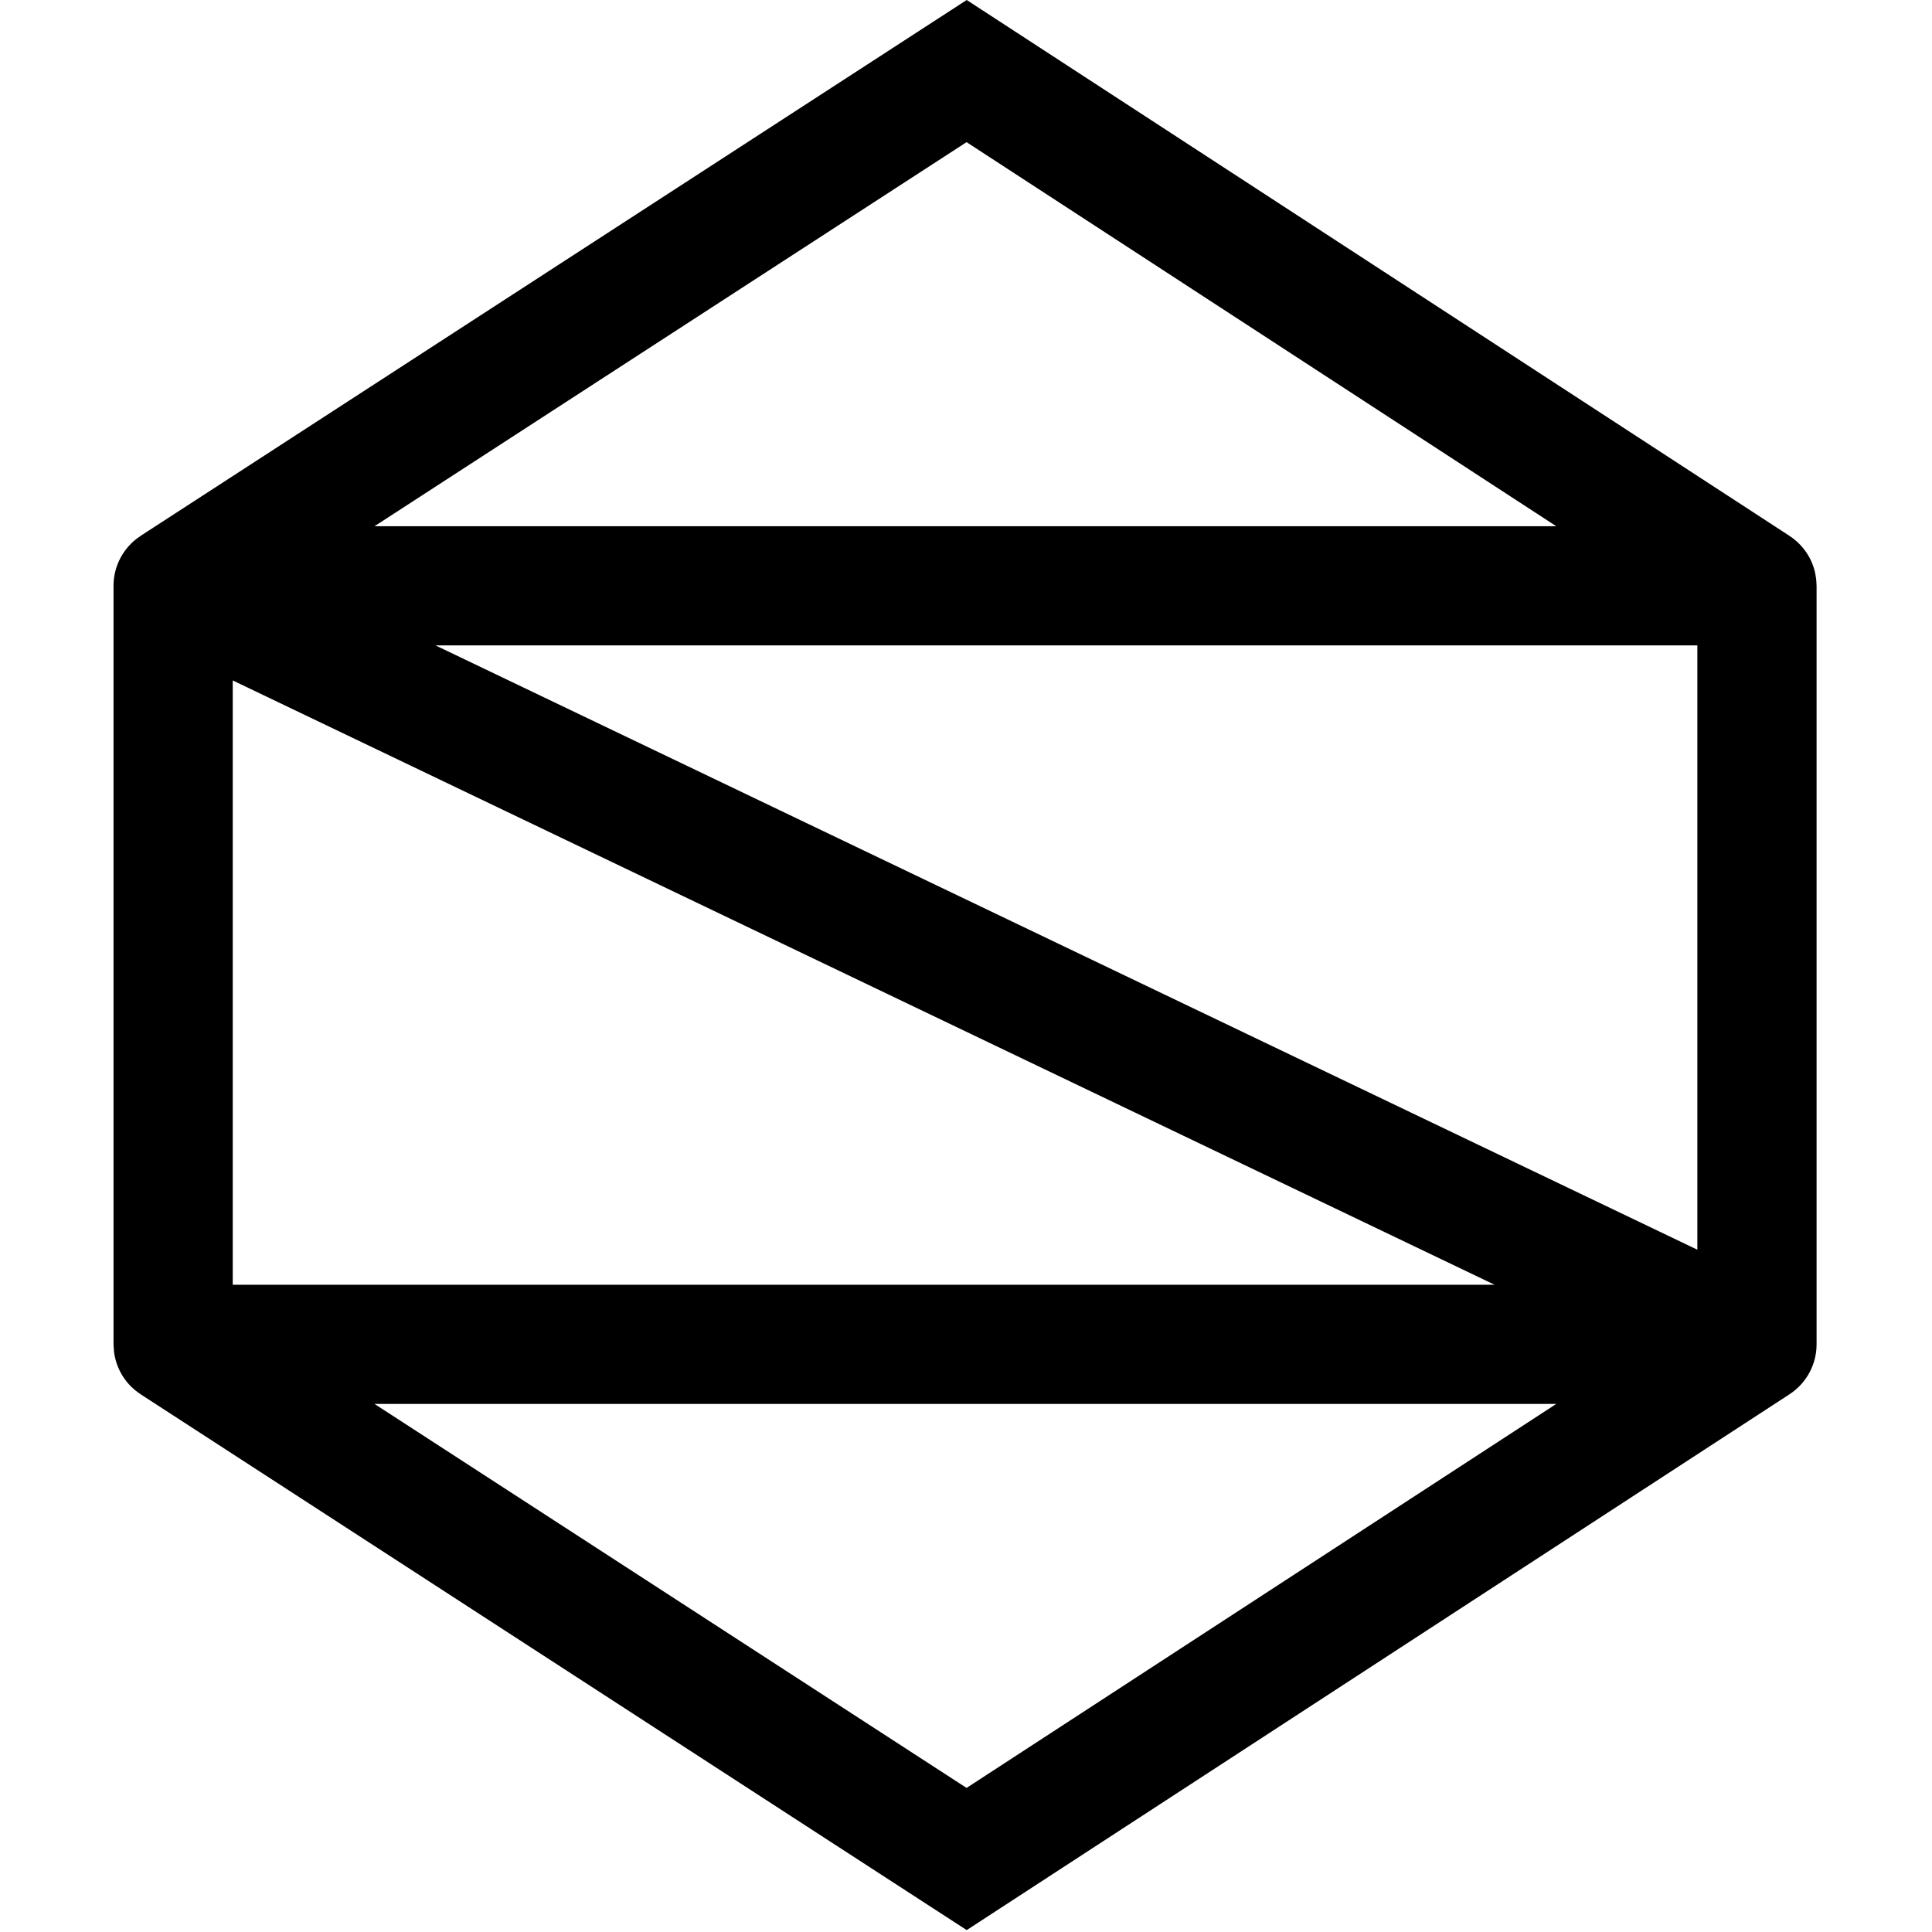
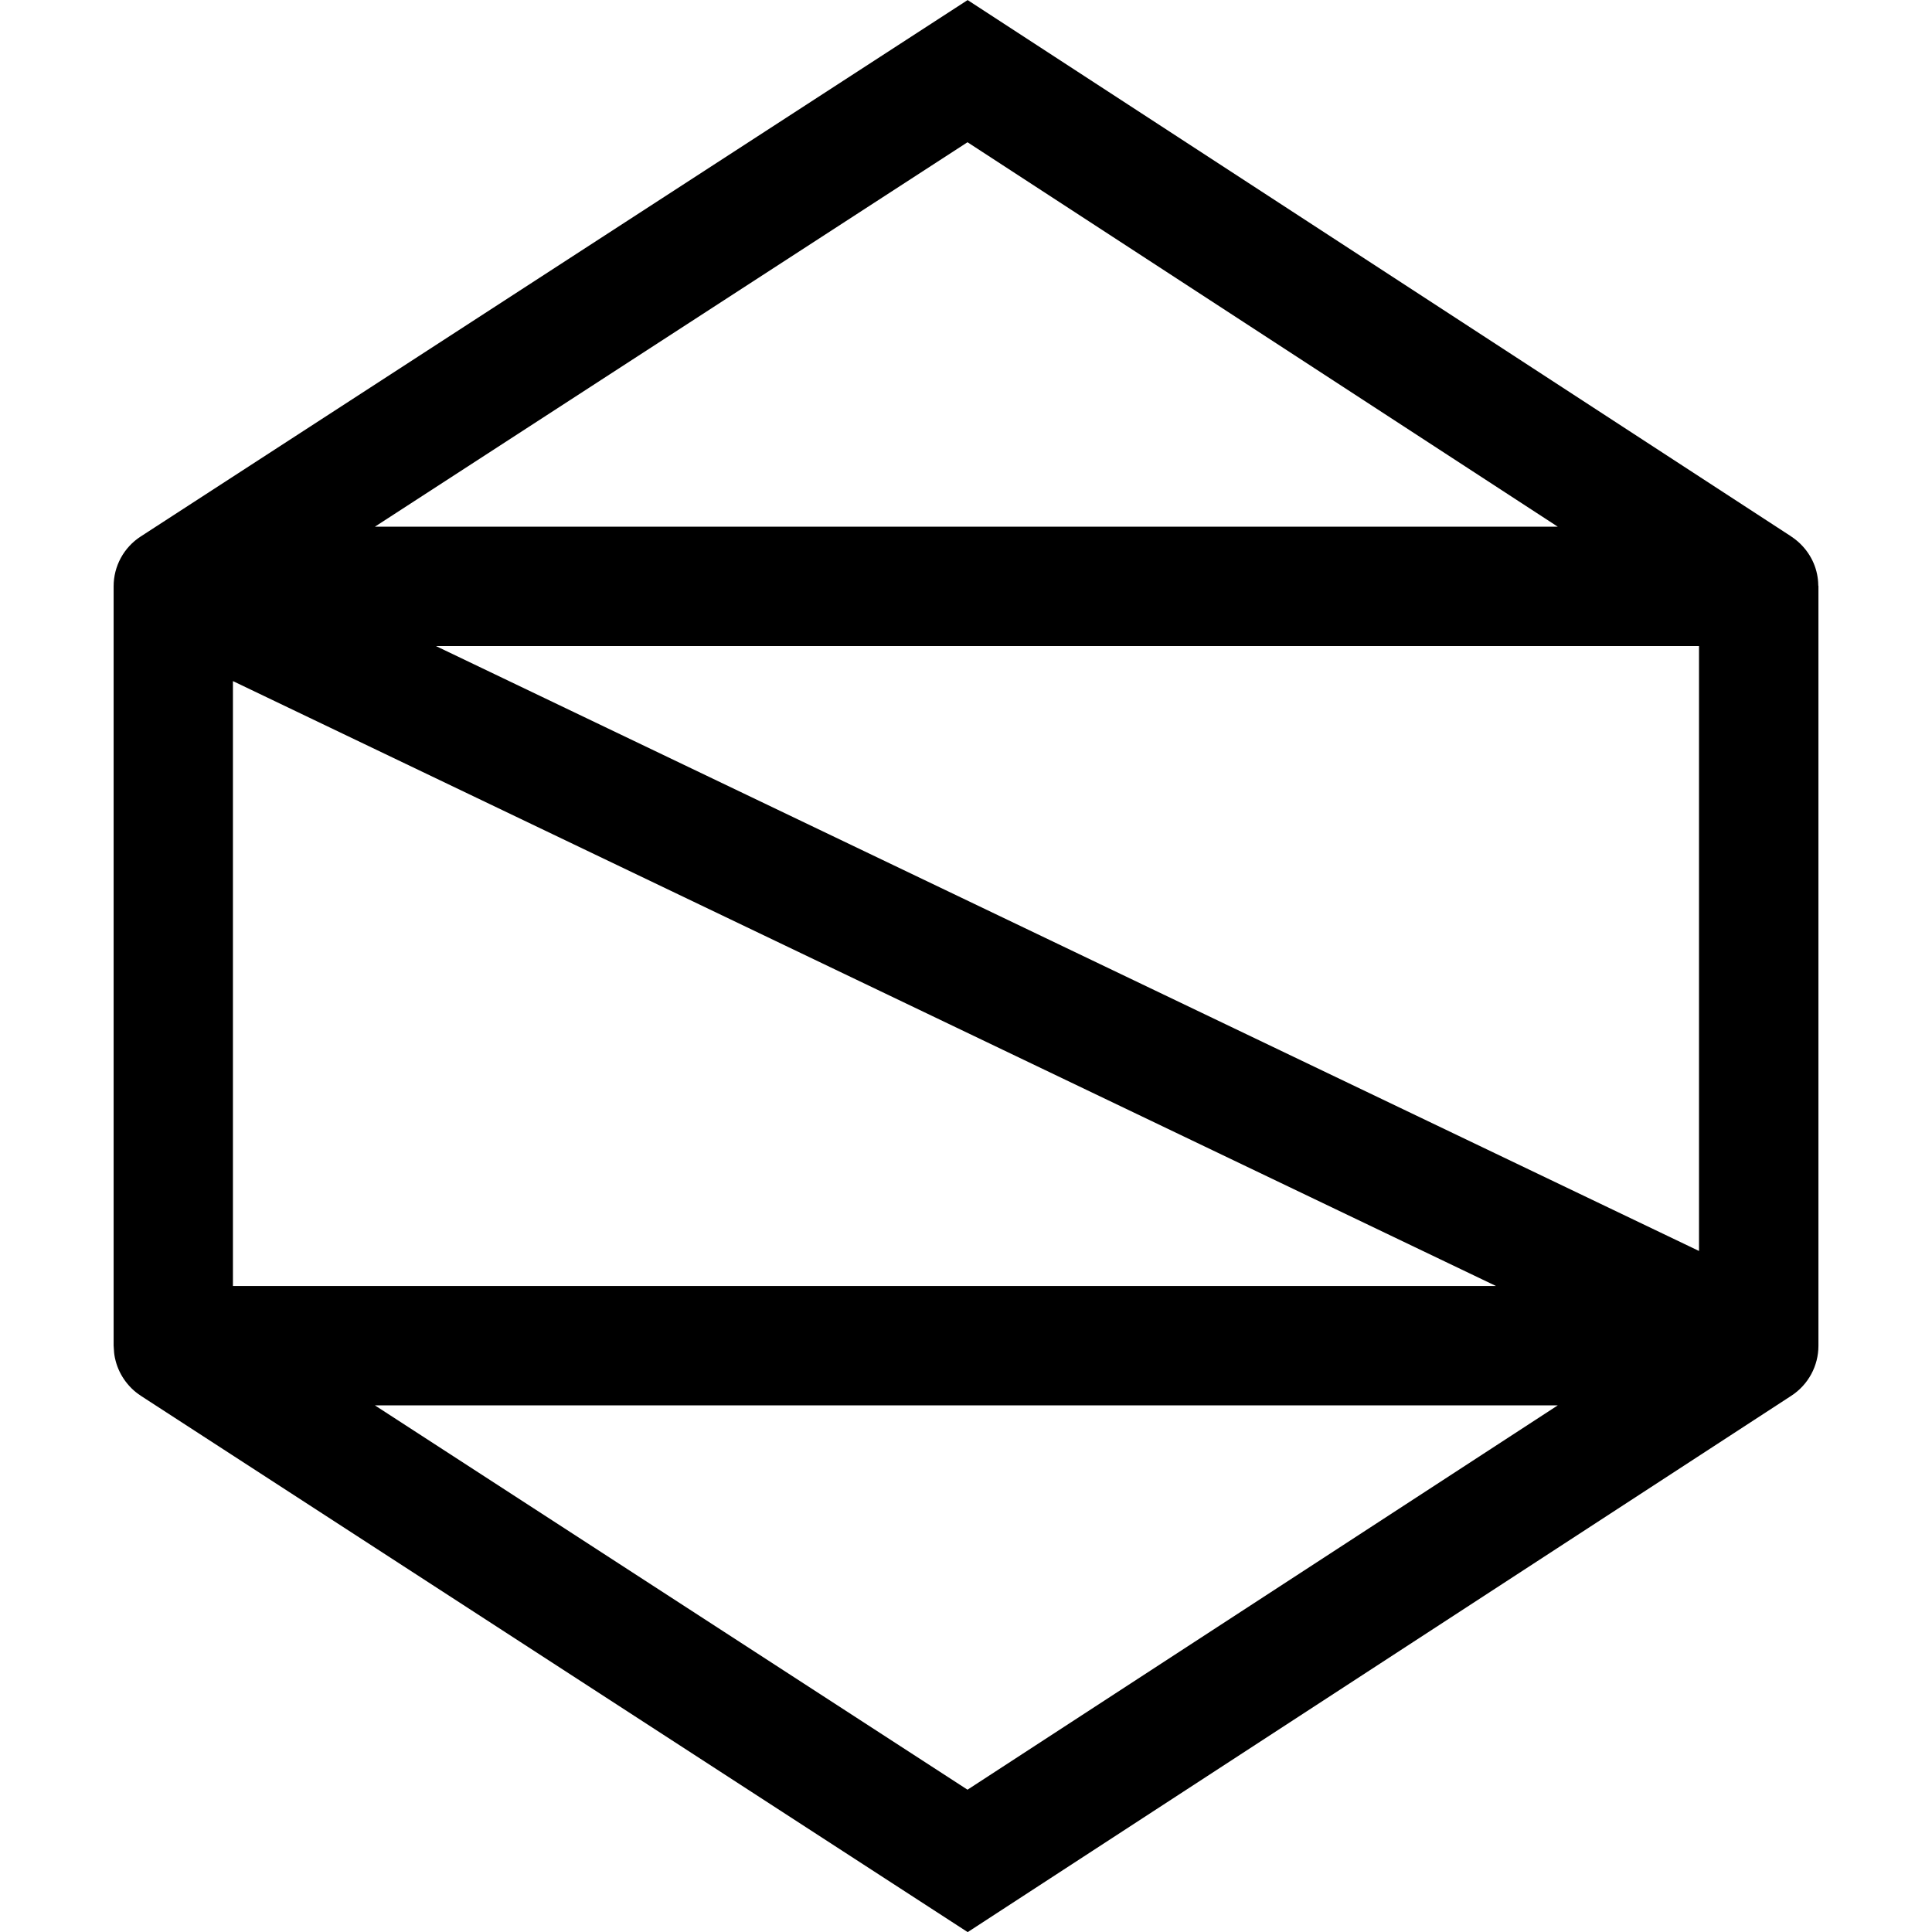
- <svg xmlns="http://www.w3.org/2000/svg" viewBox="0 0 384 384" version="1.1">
-   <g id="surface1">
-     <path style=" stroke:none;fill-rule:nonzero;fill:rgb(0%,0%,0%);fill-opacity:1;" d="M 361.055 116.316 C 361.051 116.246 361.039 116.176 361.039 116.102 C 361.023 115.395 360.941 114.684 360.801 113.988 L 360.797 113.984 C 360.484 112.477 359.875 111.043 359.004 109.773 C 358.578 109.152 358.098 108.574 357.566 108.043 L 357.48 107.961 C 356.938 107.43 356.344 106.953 355.707 106.539 C 355.695 106.527 355.684 106.52 355.676 106.508 L 192.141 0 L 27.961 106.496 L 27.965 106.508 C 24.598 108.684 22.562 112.422 22.566 116.43 L 22.566 267.195 C 22.566 267.242 22.574 267.285 22.574 267.328 C 22.574 267.402 22.582 267.484 22.582 267.559 C 22.605 268.273 22.68 268.977 22.824 269.652 L 22.836 269.688 C 23.148 271.164 23.746 272.57 24.594 273.824 C 24.609 273.848 24.629 273.867 24.641 273.891 C 25.062 274.504 25.539 275.074 26.066 275.602 C 26.102 275.633 26.137 275.656 26.168 275.691 C 26.707 276.215 27.297 276.688 27.926 277.098 C 27.941 277.109 27.949 277.125 27.965 277.133 L 192.141 383.621 L 355.68 277.121 L 355.68 277.117 C 359.035 274.934 361.059 271.199 361.059 267.195 L 361.059 116.434 C 361.055 116.395 361.055 116.355 361.055 116.316 Z M 46.258 135.242 L 297.055 255.352 L 46.258 255.352 Z M 86.57 128.281 L 337.363 128.281 L 337.363 248.391 Z M 309.32 104.59 L 74.438 104.59 L 192.113 28.254 Z M 192.113 355.363 L 74.438 279.043 L 309.316 279.043 Z M 192.113 355.363 " />
-   </g>
+ <svg xmlns="http://www.w3.org/2000/svg" version="1.1" viewBox="0 0 32 32">
+   <path d="M30.117 9.703c-0-0.006-0.001-0.012-0.001-0.018-0.001-0.059-0.008-0.118-0.020-0.176l-0-0c-0.026-0.126-0.077-0.245-0.15-0.351-0.035-0.052-0.076-0.1-0.12-0.144l-0.007-0.007c-0.045-0.044-0.095-0.084-0.148-0.119-0.001-0.001-0.002-0.002-0.003-0.003l-13.641-8.884-13.695 8.884c-0.281 0.181-0.451 0.493-0.45 0.828v12.576c0 0.004 0.001 0.008 0.001 0.011 0 0.006 0.001 0.013 0.001 0.019 0.002 0.060 0.008 0.118 0.020 0.175l0.001 0.003c0.026 0.123 0.076 0.24 0.147 0.345 0.001 0.002 0.003 0.004 0.004 0.006 0.035 0.051 0.075 0.099 0.119 0.143 0.003 0.003 0.006 0.005 0.008 0.008 0.045 0.044 0.094 0.083 0.147 0.117 0.001 0.001 0.002 0.002 0.003 0.003l13.695 8.883 13.642-8.884c0.28-0.182 0.449-0.494 0.449-0.828v-12.576c-0-0.003-0-0.007-0-0.010zM3.858 11.281l20.92 10.019h-20.92zM7.221 10.701h20.92v10.019zM25.802 8.724h-19.593l9.816-6.368zM16.025 29.643l-9.816-6.366h19.593z" />
</svg>
